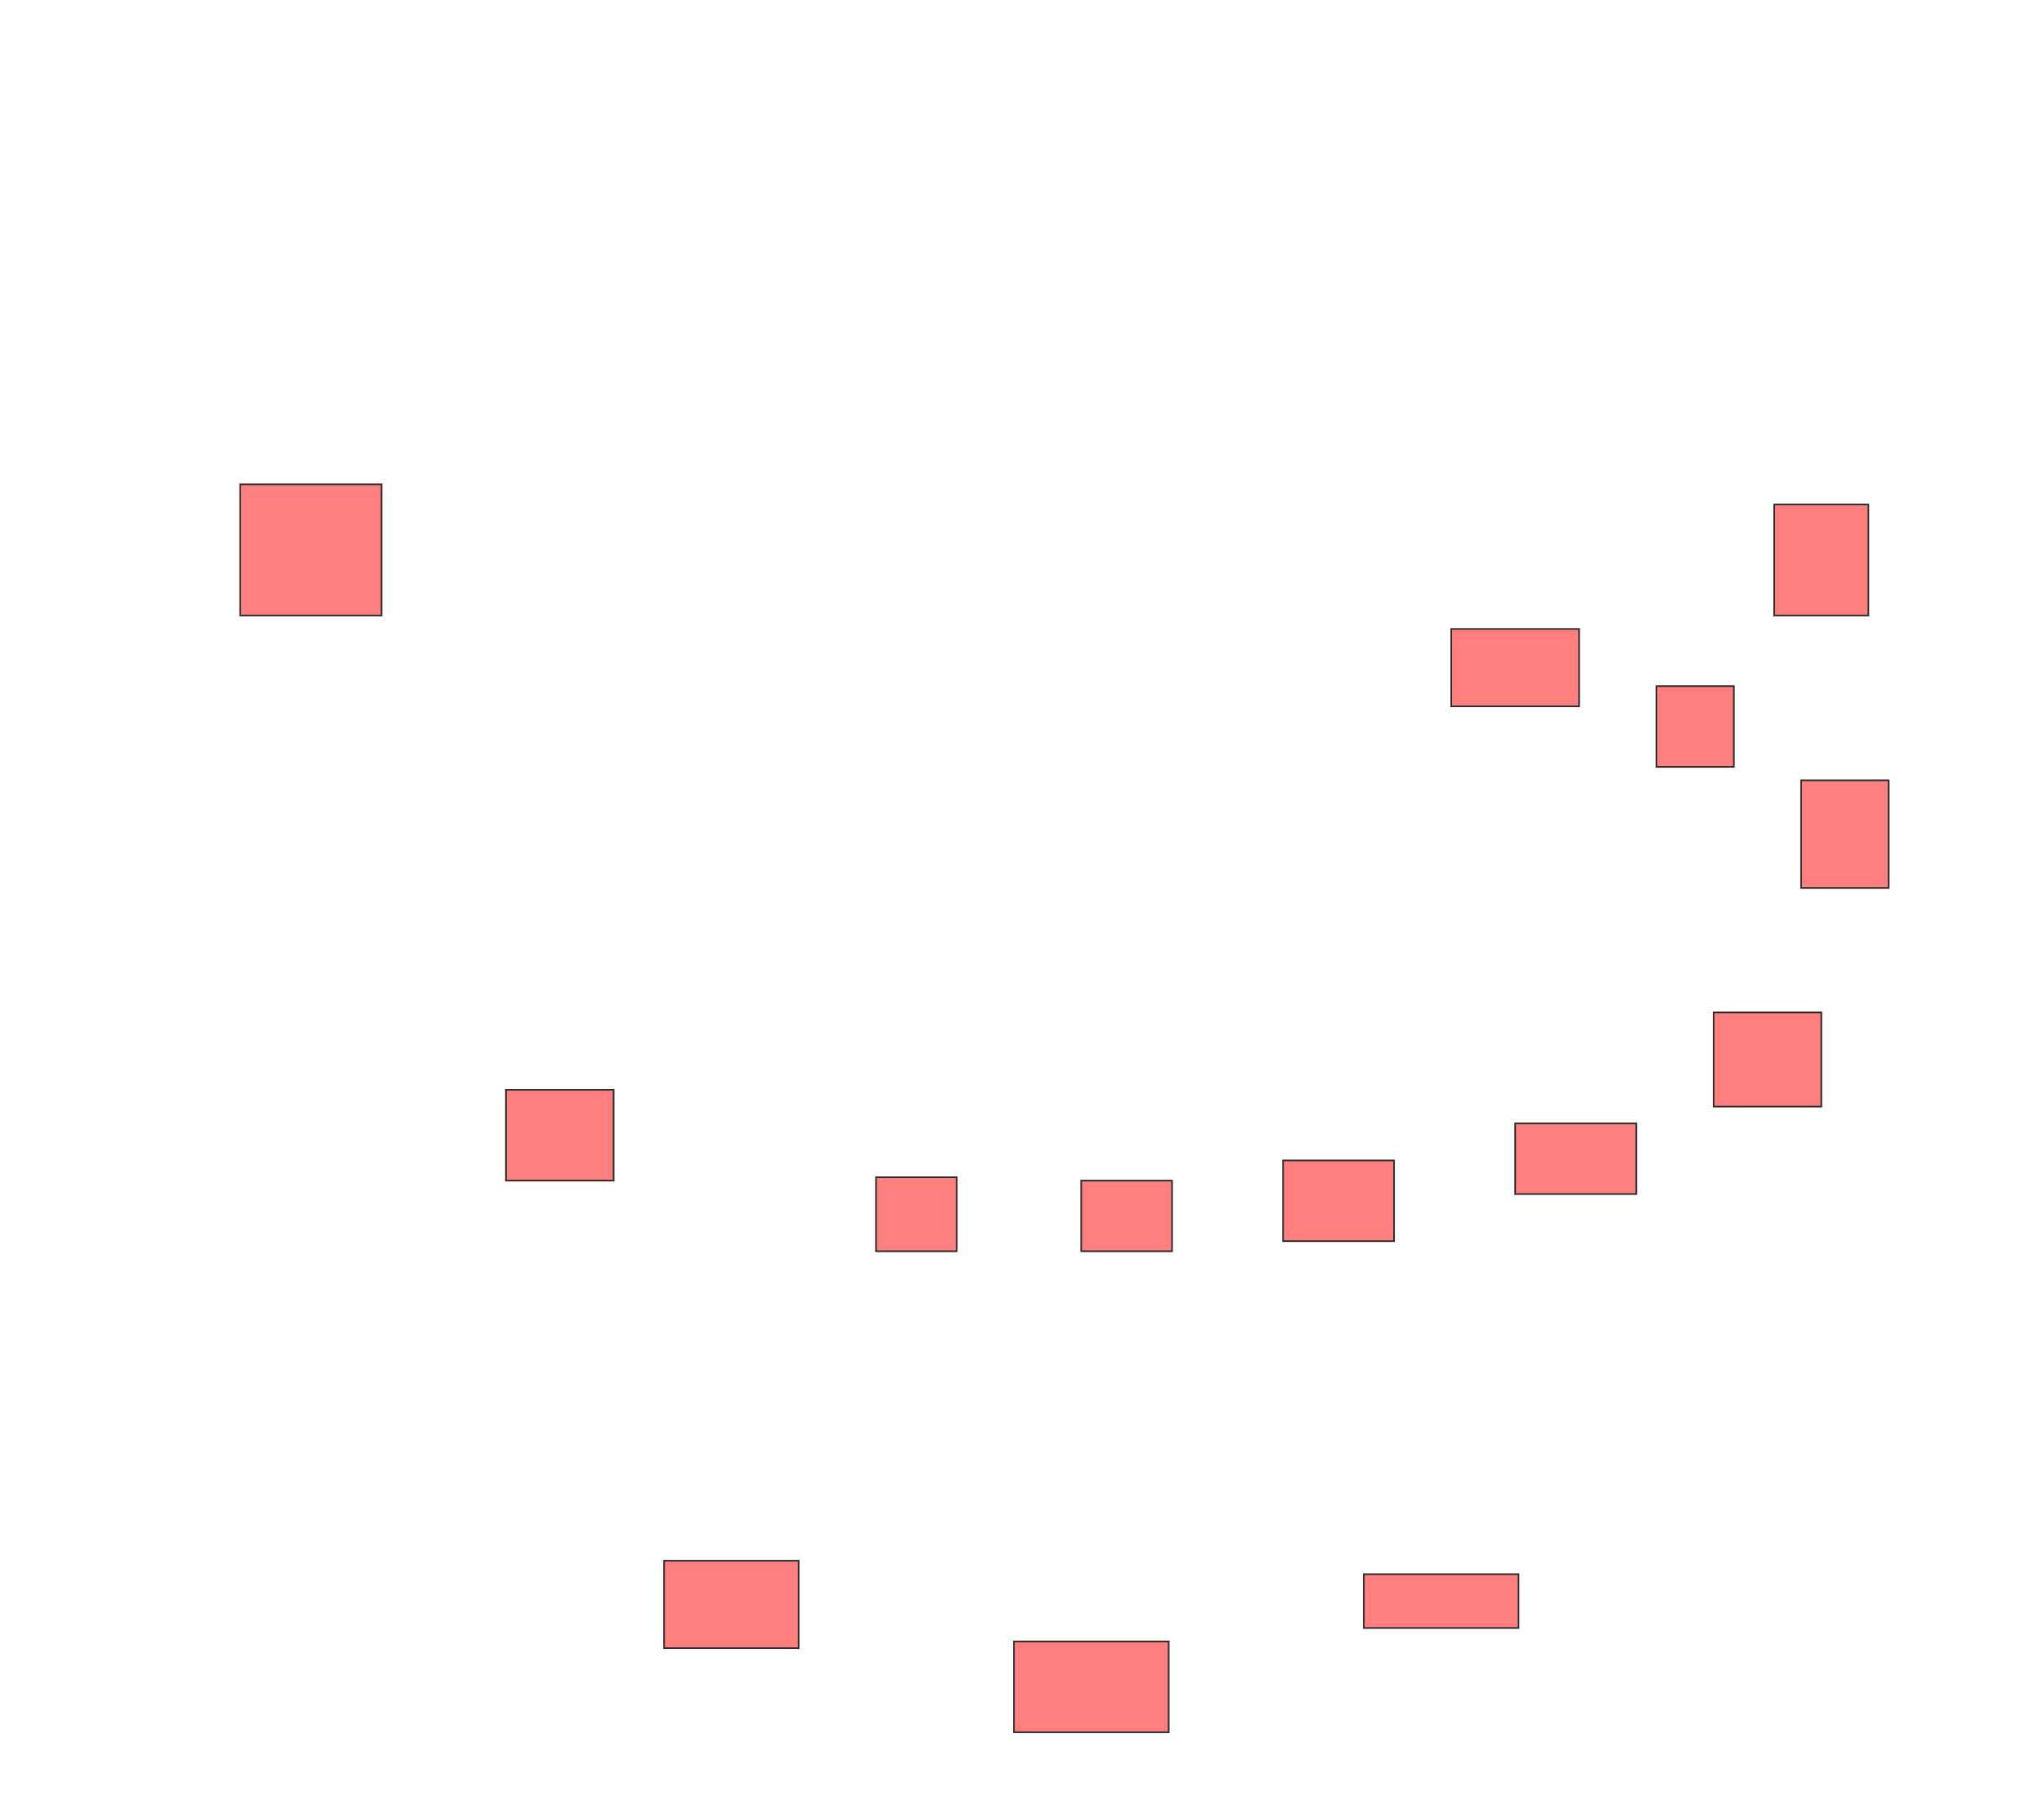
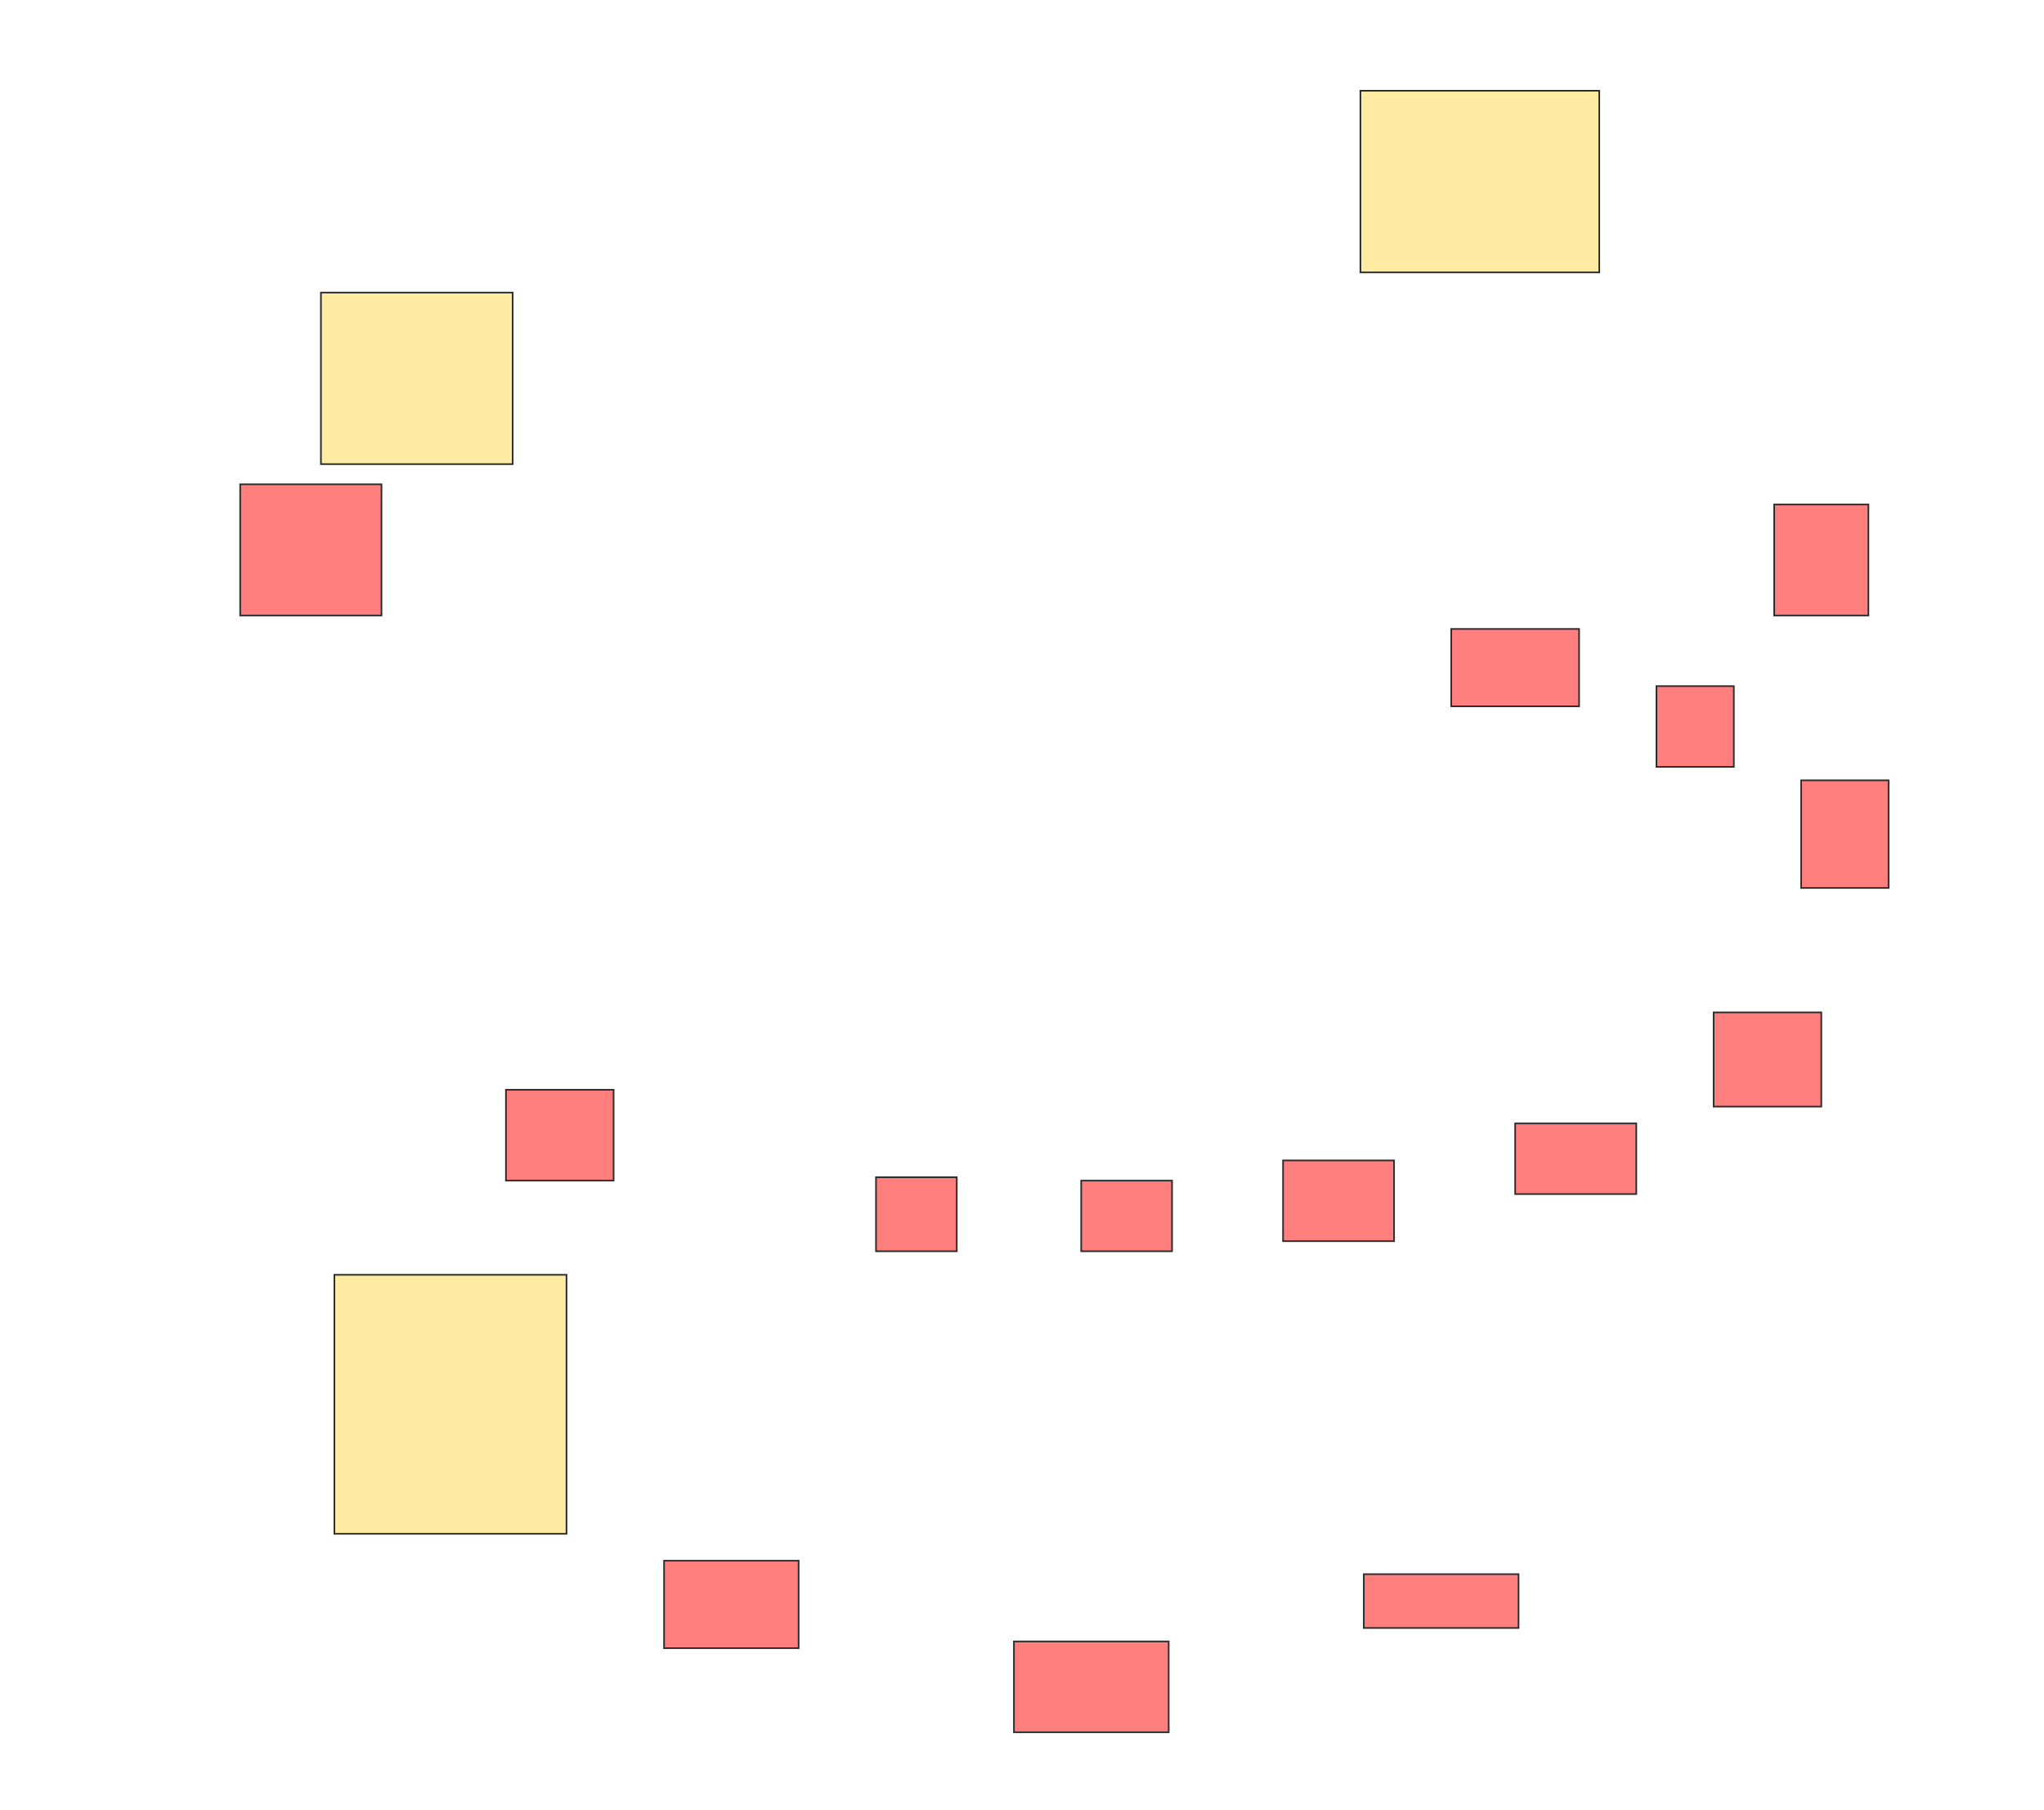
<svg xmlns="http://www.w3.org/2000/svg" width="1240" height="1098">
  <g>
  </g>
  <g>
    <g id="e1b3cf6ce57643ad9bc90cf1fdecd50e-ao-1" class="qshape">
-       <rect height="79.592" width="85.714" y="293.837" x="145.714" stroke="#2D2D2D" fill="#FF7E7E" class="qshape" />
-       <rect height="55.102" width="65.306" y="661.184" x="306.939" stroke="#2D2D2D" fill="#FF7E7E" class="qshape" />
-       <rect height="44.898" width="48.98" y="714.245" x="531.429" stroke="#2D2D2D" fill="#FF7E7E" class="qshape" />
-       <rect height="42.857" width="55.102" y="716.286" x="655.918" stroke="#2D2D2D" fill="#FF7E7E" class="qshape" />
-       <rect height="42.857" width="73.469" y="681.592" x="919.184" stroke="#2D2D2D" fill="#FF7E7E" class="qshape" />
-       <rect height="48.98" width="67.347" y="704.041" x="778.367" stroke="#2D2D2D" fill="#FF7E7E" class="qshape" />
-       <rect height="57.143" width="65.306" y="614.245" x="1039.592" stroke="#2D2D2D" fill="#FF7E7E" class="qshape" />
-       <rect height="65.306" width="53.061" y="473.429" x="1092.653" stroke="#2D2D2D" fill="#FF7E7E" class="qshape" />
-       <rect height="48.98" width="46.939" y="416.286" x="1004.898" stroke="#2D2D2D" fill="#FF7E7E" class="qshape" />
-       <rect height="46.939" width="77.551" y="381.592" x="880.408" stroke="#2D2D2D" fill="#FF7E7E" class="qshape" />
-       <rect height="67.347" width="57.143" y="306.082" x="1076.327" stroke="#2D2D2D" fill="#FF7E7E" class="qshape" />
-       <rect height="55.102" width="93.878" y="995.878" x="615.102" stroke="#2D2D2D" fill="#FF7E7E" class="qshape" />
-       <rect height="32.653" width="93.878" y="955.061" x="827.347" stroke="#2D2D2D" fill="#FF7E7E" class="qshape" />
-       <rect height="53.061" width="81.633" y="946.898" x="402.857" stroke="#2D2D2D" fill="#FF7E7E" class="qshape" />
+       <rect fill="#FF7E7E" stroke="#2D2D2D" x="145.714" y="293.837" width="85.714" height="79.592" class="qshape" />
+       <rect fill="#FF7E7E" stroke="#2D2D2D" x="306.939" y="661.184" width="65.306" height="55.102" class="qshape" />
+       <rect fill="#FF7E7E" stroke="#2D2D2D" x="531.429" y="714.245" width="48.98" height="44.898" class="qshape" />
+       <rect fill="#FF7E7E" stroke="#2D2D2D" x="655.918" y="716.286" width="55.102" height="42.857" class="qshape" />
+       <rect fill="#FF7E7E" stroke="#2D2D2D" x="919.184" y="681.592" width="73.469" height="42.857" class="qshape" />
+       <rect fill="#FF7E7E" stroke="#2D2D2D" x="778.367" y="704.041" width="67.347" height="48.98" class="qshape" />
+       <rect fill="#FF7E7E" stroke="#2D2D2D" x="1039.592" y="614.245" width="65.306" height="57.143" class="qshape" />
+       <rect fill="#FF7E7E" stroke="#2D2D2D" x="1092.653" y="473.429" width="53.061" height="65.306" class="qshape" />
+       <rect fill="#FF7E7E" stroke="#2D2D2D" x="1004.898" y="416.286" width="46.939" height="48.98" class="qshape" />
+       <rect fill="#FF7E7E" stroke="#2D2D2D" x="880.408" y="381.592" width="77.551" height="46.939" class="qshape" />
+       <rect fill="#FF7E7E" stroke="#2D2D2D" x="1076.327" y="306.082" width="57.143" height="67.347" class="qshape" />
+       <rect fill="#FF7E7E" stroke="#2D2D2D" x="615.102" y="995.878" width="93.878" height="55.102" class="qshape" />
+       <rect fill="#FF7E7E" stroke="#2D2D2D" x="827.347" y="955.061" width="93.878" height="32.653" class="qshape" />
+       <rect fill="#FF7E7E" stroke="#2D2D2D" x="402.857" y="946.898" width="81.633" height="53.061" class="qshape" />
    </g>
+     <rect id="e1b3cf6ce57643ad9bc90cf1fdecd50e-ao-2" height="110.204" width="144.898" y="55.061" x="825.306" stroke="#2D2D2D" fill="#FFEBA2" />
+     <rect id="e1b3cf6ce57643ad9bc90cf1fdecd50e-ao-3" height="104.082" width="116.327" y="177.51" x="194.694" stroke="#2D2D2D" fill="#FFEBA2" />
+     <rect stroke="#2D2D2D" id="e1b3cf6ce57643ad9bc90cf1fdecd50e-ao-4" height="157.143" width="140.816" y="773.429" x="202.857" fill="#FFEBA2" />
  </g>
</svg>
